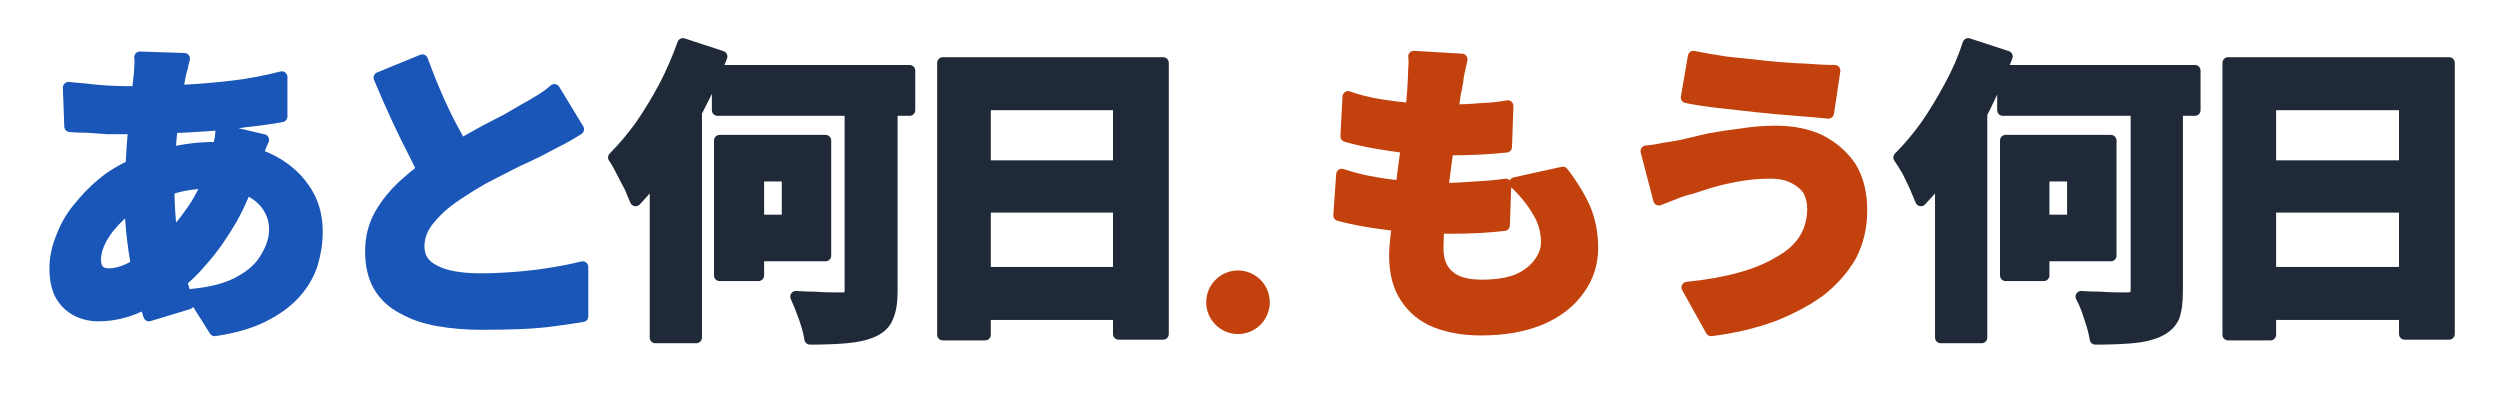
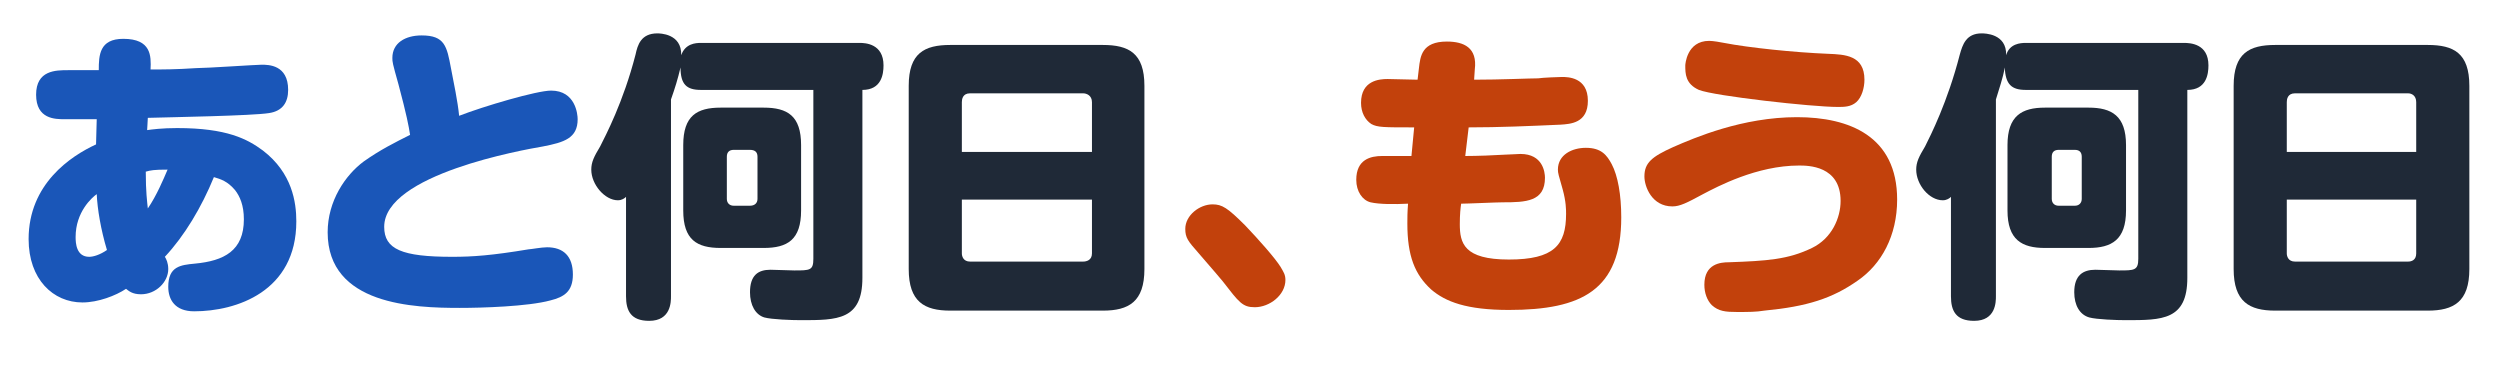
- <svg xmlns="http://www.w3.org/2000/svg" viewBox="0 0 354 56" role="img" aria-label="あと何日、もう何日">
-   <path d="M26.1 8.3Q25.9 9.0 25.8 9.6Q25.6 10.2 25.5 10.7Q25.1 12.8 24.7 15.5Q24.3 18.1 24.1 20.9Q23.9 23.7 23.9 26.4Q23.9 30.0 24.3 33.0Q24.6 35.9 25.3 38.3Q25.9 40.8 26.7 43.0L21.1 44.7Q20.4 42.7 19.8 39.9Q19.2 37.2 18.8 34.0Q18.4 30.8 18.4 27.4Q18.4 25.3 18.6 23.1Q18.7 20.9 18.9 18.7Q19.1 16.6 19.3 14.6Q19.5 12.6 19.7 10.9Q19.8 10.3 19.8 9.5Q19.9 8.7 19.8 8.1ZM18.1 13.0Q22.3 13.0 26.0 12.8Q29.7 12.6 33.0 12.2Q36.4 11.8 39.9 10.9L39.9 16.5Q37.7 16.9 34.9 17.2Q32.2 17.6 29.2 17.8Q26.2 18.0 23.3 18.1Q20.4 18.2 17.9 18.2Q16.7 18.2 15.2 18.2Q13.8 18.1 12.4 18.0Q11.0 18.0 9.9 17.9L9.7 12.4Q10.5 12.5 11.9 12.6Q13.4 12.8 15.0 12.9Q16.6 13.0 18.1 13.0ZM37.3 19.8Q37.1 20.2 36.8 21.0Q36.5 21.8 36.3 22.6Q36.0 23.4 35.8 23.9Q34.6 27.8 32.8 31.0Q30.9 34.3 28.8 36.7Q26.8 39.1 24.7 40.6Q22.6 42.2 19.7 43.4Q16.9 44.7 13.9 44.7Q12.3 44.7 10.9 44.0Q9.5 43.3 8.6 41.8Q7.8 40.3 7.8 38.0Q7.8 35.7 8.8 33.4Q9.7 31.0 11.5 29.0Q13.2 26.9 15.5 25.2Q17.8 23.6 20.5 22.7Q22.6 21.9 25.2 21.4Q27.8 20.9 30.4 20.9Q34.5 20.9 37.8 22.4Q41.1 23.9 43.0 26.6Q44.9 29.2 44.9 32.8Q44.9 35.1 44.2 37.4Q43.5 39.6 41.8 41.5Q40.1 43.4 37.3 44.8Q34.5 46.2 30.4 46.8L27.2 41.7Q31.5 41.3 34.1 39.8Q36.6 38.4 37.7 36.4Q38.9 34.4 38.9 32.5Q38.9 30.7 37.9 29.2Q36.9 27.7 34.9 26.8Q32.9 25.9 30.0 25.9Q26.9 25.9 24.6 26.6Q22.2 27.2 20.7 28.0Q18.6 29.0 16.9 30.6Q15.3 32.1 14.4 33.7Q13.5 35.4 13.5 36.7Q13.5 37.7 13.9 38.2Q14.4 38.8 15.4 38.8Q17.0 38.8 19.0 37.7Q21.1 36.6 23.1 34.7Q25.3 32.6 27.3 29.7Q29.3 26.8 30.6 22.5Q30.7 22.0 30.9 21.2Q31.0 20.4 31.2 19.6Q31.3 18.9 31.3 18.4Z" fill="#1A56B8" stroke="#1A56B8" stroke-width="1.6" stroke-linejoin="round" stroke-linecap="round" />
-   <path d="M81.9 18.3Q80.8 19.0 79.7 19.6Q78.5 20.2 77.2 20.9Q76.3 21.4 74.8 22.1Q73.4 22.7 71.7 23.6Q70.1 24.4 68.4 25.3Q66.8 26.2 65.3 27.2Q62.6 28.9 61.0 30.8Q59.3 32.7 59.3 34.9Q59.3 37.2 61.5 38.3Q63.7 39.5 68.1 39.5Q70.3 39.5 72.9 39.3Q75.5 39.1 78.0 38.7Q80.5 38.3 82.5 37.8L82.5 44.8Q80.6 45.1 78.4 45.4Q76.2 45.7 73.7 45.8Q71.2 45.9 68.3 45.9Q64.9 45.9 62.1 45.4Q59.2 44.9 57.1 43.7Q54.9 42.6 53.7 40.6Q52.5 38.6 52.5 35.6Q52.5 32.7 53.8 30.4Q55.1 28.1 57.3 26.1Q59.5 24.1 62.1 22.4Q63.6 21.4 65.3 20.4Q67.1 19.4 68.7 18.5Q70.4 17.6 71.8 16.9Q73.2 16.1 74.2 15.5Q75.5 14.8 76.6 14.1Q77.6 13.5 78.5 12.7ZM59.8 8.5Q60.9 11.5 62.1 14.2Q63.3 16.9 64.6 19.2Q65.8 21.5 66.8 23.4L61.2 26.6Q60.0 24.5 58.8 22.0Q57.5 19.5 56.2 16.7Q54.9 13.9 53.7 11.0Z" fill="#1A56B8" stroke="#1A56B8" stroke-width="1.6" stroke-linejoin="round" stroke-linecap="round" />
-   <path d="M101.6 10.0H128.8V15.6H101.6ZM120.4 12.0H126.3V41.2Q126.3 43.6 125.7 44.9Q125.2 46.2 123.7 46.9Q122.2 47.6 119.9 47.8Q117.7 48.0 114.7 48.0Q114.5 46.7 113.9 45.0Q113.3 43.3 112.7 42.0Q114.1 42.1 115.4 42.1Q116.7 42.2 117.8 42.2Q118.8 42.2 119.3 42.2Q119.9 42.2 120.2 41.9Q120.4 41.7 120.4 41.1ZM101.9 19.9H107.4V39.0H101.9ZM104.3 19.9H116.9V36.2H104.3V31.2H111.5V24.9H104.3ZM96.7 6.2 102.2 8.0Q100.8 11.7 98.8 15.5Q96.9 19.2 94.6 22.6Q92.4 25.9 90.0 28.4Q89.7 27.7 89.2 26.5Q88.6 25.4 88.0 24.2Q87.4 23.0 86.9 22.3Q88.9 20.3 90.7 17.8Q92.5 15.2 94.1 12.2Q95.6 9.3 96.7 6.2ZM92.8 18.8 98.6 13.0 98.6 13.1V47.8H92.8Z" fill="#1F2937" stroke="#1F2937" stroke-width="1.6" stroke-linejoin="round" stroke-linecap="round" />
-   <path d="M133.5 8.9H164.7V47.3H158.4V14.8H139.5V47.4H133.5ZM137.6 23.5H161.0V29.3H137.6ZM137.6 38.6H161.1V44.5H137.6Z" fill="#1F2937" stroke="#1F2937" stroke-width="1.6" stroke-linejoin="round" stroke-linecap="round" />
-   <circle cx="175.3" cy="42.8" r="4.5" fill="#C2410C" />
-   <path d="M207.0 8.4Q206.7 9.7 206.5 10.7Q206.4 11.7 206.2 12.6Q206.0 13.4 205.8 15.1Q205.6 16.8 205.3 19.0Q205.0 21.2 204.7 23.5Q204.4 25.9 204.1 28.1Q203.9 30.4 203.7 32.2Q203.6 34.1 203.6 35.2Q203.6 37.8 205.2 39.1Q206.7 40.4 209.8 40.4Q212.9 40.4 214.9 39.6Q216.9 38.7 217.9 37.3Q219.0 35.9 219.0 34.3Q219.0 32.0 217.8 30.0Q216.6 27.9 214.5 25.9L221.3 24.4Q223.5 27.3 224.5 29.7Q225.5 32.2 225.5 35.1Q225.5 38.4 223.6 41.0Q221.7 43.7 218.2 45.2Q214.6 46.7 209.7 46.7Q206.1 46.7 203.3 45.6Q200.6 44.5 199.1 42.2Q197.5 39.9 197.5 36.2Q197.5 34.9 197.8 32.6Q198.0 30.3 198.3 27.6Q198.6 24.8 199.0 22.0Q199.4 19.1 199.7 16.6Q200.0 14.0 200.1 12.2Q200.2 10.5 200.2 9.7Q200.3 8.8 200.2 8.0ZM190.9 13.7Q192.8 14.4 195.2 14.8Q197.6 15.2 200.1 15.4Q202.6 15.6 204.9 15.6Q207.5 15.6 209.7 15.4Q212.0 15.3 213.5 15.0L213.3 20.8Q211.4 21.0 209.4 21.1Q207.5 21.2 204.7 21.2Q202.4 21.2 199.9 21.0Q197.5 20.7 195.1 20.3Q192.7 19.9 190.6 19.3ZM190.0 24.7Q192.4 25.5 194.9 25.9Q197.3 26.3 199.8 26.5Q202.2 26.7 204.5 26.7Q206.4 26.7 208.8 26.5Q211.1 26.4 213.2 26.1L213.0 31.9Q211.3 32.1 209.4 32.2Q207.5 32.3 205.5 32.3Q200.9 32.3 196.7 31.8Q192.6 31.3 189.6 30.5Z" fill="#C2410C" stroke="#C2410C" stroke-width="1.6" stroke-linejoin="round" stroke-linecap="round" />
-   <path d="M256.7 29.5Q256.7 28.2 256.1 27.0Q255.4 25.9 254.0 25.2Q252.7 24.5 250.7 24.5Q248.3 24.5 246.1 24.9Q243.9 25.3 242.2 25.8Q240.4 26.4 239.4 26.7Q238.4 26.9 237.2 27.4Q235.9 27.9 234.9 28.3L233.1 21.4Q234.3 21.3 235.7 21.0Q237.1 20.8 238.1 20.6Q239.8 20.2 241.9 19.7Q244.0 19.3 246.5 19.0Q248.9 18.6 251.5 18.6Q255.1 18.6 257.8 19.9Q260.5 21.3 262.1 23.7Q263.6 26.2 263.6 29.8Q263.6 33.3 262.1 36.2Q260.5 39.0 257.7 41.2Q254.8 43.3 250.9 44.8Q247.0 46.2 242.3 46.8L238.9 40.7Q243.0 40.3 246.3 39.4Q249.6 38.5 251.9 37.1Q254.3 35.8 255.5 33.9Q256.7 32.0 256.7 29.5ZM239.8 8.0Q241.7 8.4 244.4 8.8Q247.1 9.1 250.0 9.4Q252.9 9.7 255.5 9.8Q258.1 10.0 259.8 10.0L258.9 16.0Q256.9 15.8 254.3 15.6Q251.6 15.4 248.8 15.1Q246.0 14.8 243.4 14.5Q240.8 14.2 238.8 13.8Z" fill="#C2410C" stroke="#C2410C" stroke-width="1.6" stroke-linejoin="round" stroke-linecap="round" />
-   <path d="M283.6 10.0H310.8V15.6H283.6ZM302.5 12.0H308.3V41.2Q308.3 43.6 307.8 44.9Q307.2 46.2 305.7 46.9Q304.2 47.6 302.0 47.8Q299.7 48.0 296.7 48.0Q296.5 46.7 295.9 45.0Q295.4 43.3 294.7 42.0Q296.1 42.1 297.4 42.1Q298.8 42.2 299.8 42.2Q300.9 42.2 301.3 42.2Q302.0 42.2 302.2 41.9Q302.5 41.7 302.5 41.1ZM284.0 19.9H289.4V39.0H284.0ZM286.3 19.9H298.9V36.2H286.3V31.2H293.5V24.9H286.3ZM278.7 6.2 284.2 8.0Q282.8 11.7 280.9 15.5Q279.0 19.2 276.7 22.6Q274.4 25.9 272.0 28.4Q271.7 27.7 271.2 26.5Q270.7 25.4 270.1 24.2Q269.4 23.0 268.9 22.3Q270.9 20.3 272.7 17.8Q274.5 15.2 276.1 12.2Q277.7 9.3 278.7 6.2ZM274.8 18.8 280.6 13.0 280.6 13.1V47.8H274.8Z" fill="#1F2937" stroke="#1F2937" stroke-width="1.6" stroke-linejoin="round" stroke-linecap="round" />
-   <path d="M315.5 8.9H346.8V47.3H340.5V14.8H321.5V47.4H315.5ZM319.6 23.5H343.1V29.3H319.6ZM319.6 38.6H343.1V44.5H319.6Z" fill="#1F2937" stroke="#1F2937" stroke-width="1.6" stroke-linejoin="round" stroke-linecap="round" />
+ <svg xmlns="http://www.w3.org/2000/svg" viewBox="0 0 367 54" role="img" aria-label="あと何日、もう何日">
+   <path d="M14.5 10.3H10.0C8.2 10.3 5.3 10.3 5.3 13.9C5.3 17.5 8.1 17.5 9.5 17.5H14.2C14.2 18.0 14.1 20.6 14.1 21.2C10.4 22.9 4.2 27.0 4.2 35.1C4.2 41.0 7.8 44.4 12.1 44.4C14.4 44.4 17.0 43.4 18.5 42.4C18.9 42.7 19.4 43.2 20.7 43.2C22.9 43.2 24.7 41.4 24.7 39.5C24.7 38.6 24.4 38.0 24.2 37.7C27.1 34.6 29.6 30.4 31.4 26.0C32.4 26.3 33.4 26.6 34.5 27.9C35.2 28.8 35.8 30.1 35.8 32.2C35.8 36.8 32.9 38.3 28.6 38.7C26.5 38.9 24.7 39.1 24.7 42.1C24.7 44.0 25.7 45.7 28.5 45.7C34.7 45.7 43.5 42.8 43.5 32.5C43.5 29.7 42.9 25.4 38.6 22.1C36.3 20.4 33.3 18.8 26.0 18.8C23.8 18.8 22.3 19.0 21.6 19.1C21.6 18.9 21.7 17.6 21.7 17.3C25.2 17.2 37.0 17.0 39.5 16.6C41.5 16.3 42.3 15.0 42.3 13.2C42.3 9.5 39.4 9.5 38.4 9.5C37.6 9.5 30.3 10.0 28.8 10.0C25.8 10.2 23.9 10.2 22.1 10.2C22.2 8.2 22.2 5.7 18.1 5.7C14.6 5.7 14.5 8.1 14.5 10.3ZM21.7 30.6C21.6 29.6 21.4 28.2 21.4 25.2C22.1 25.0 22.6 24.9 24.6 24.9C24.0 26.3 23.0 28.7 21.7 30.6ZM15.7 36.7C14.7 37.4 13.7 37.7 13.1 37.7C11.2 37.7 11.1 35.7 11.1 34.8C11.1 31.1 13.5 29.0 14.2 28.5C14.3 30.7 14.8 33.7 15.7 36.7Z" fill="#1A56B8" />
+   <path d="M67.4 17.0C67.2 14.9 66.6 12.1 66.2 10.0C65.6 6.8 65.3 5.2 61.9 5.2C59.5 5.2 57.6 6.3 57.6 8.5C57.6 9.1 57.6 9.2 58.5 12.4C59.7 16.9 60.0 18.5 60.2 19.8C58.0 20.9 55.8 22.0 53.4 23.7C50.7 25.7 48.1 29.5 48.1 34.1C48.1 44.8 60.8 45.2 67.5 45.2C70.7 45.2 77.5 45.0 80.8 44.1C82.8 43.6 84.1 42.8 84.1 40.3C84.1 37.6 82.7 36.3 80.3 36.3C79.5 36.3 77.9 36.6 77.6 36.6C72.2 37.5 69.4 37.7 66.4 37.7C59.0 37.7 56.4 36.6 56.4 33.3C56.4 25.6 76.8 22.0 79.7 21.5C82.8 20.9 84.8 20.3 84.8 17.5C84.8 16.8 84.5 13.3 80.9 13.3C78.8 13.3 71.0 15.6 67.4 17.0Z" fill="#1A56B8" />
+   <path d="M102.9 6.3C102.1 6.3 100.6 6.4 100.0 8.1C100.1 4.9 96.8 4.9 96.5 4.9C94.1 4.9 93.6 6.6 93.3 8.0C91.5 15.0 88.9 19.9 88.1 21.5C87.2 23.0 86.8 23.8 86.8 24.9C86.8 27.1 88.8 29.4 90.7 29.4C91.3 29.4 91.7 29.1 91.9 28.9V43.5C91.9 45.6 92.6 47.1 95.3 47.1C98.5 47.1 98.5 44.3 98.5 43.5V14.6C99.1 12.9 99.5 11.6 99.9 9.9C99.9 12.4 100.8 13.2 102.9 13.2H119.4V38.0C119.4 39.7 118.9 39.7 116.6 39.7C116.0 39.7 113.7 39.6 113.1 39.6C111.3 39.6 110.1 40.4 110.1 42.9C110.1 44.8 110.9 46.2 112.2 46.6C113.3 46.9 116.2 47.0 117.6 47.0C122.9 47.0 126.6 47.0 126.6 40.8V13.2C129.4 13.2 129.7 10.9 129.7 9.6C129.7 6.4 127.0 6.3 126.2 6.3ZM117.6 21.3C117.6 17.0 115.6 15.8 112.1 15.8H105.8C102.3 15.8 100.3 17.0 100.3 21.3V30.9C100.3 35.2 102.3 36.4 105.8 36.4H112.1C115.6 36.4 117.6 35.2 117.6 30.9ZM111.2 29.2C111.2 29.8 110.8 30.2 110.1 30.2H107.7C107.1 30.2 106.7 29.8 106.7 29.2V23.0C106.7 22.3 107.1 22.0 107.7 22.0H110.1C110.8 22.0 111.2 22.3 111.2 23.0Z" fill="#1F2937" />
+   <path d="M168.0 12.6C168.0 7.8 165.7 6.6 161.9 6.6H139.5C135.7 6.6 133.4 7.8 133.4 12.6V39.5C133.4 44.3 135.7 45.6 139.5 45.6H161.9C165.7 45.6 168.0 44.3 168.0 39.5ZM141.2 22.3V15.0C141.2 14.6 141.3 13.7 142.4 13.7H159.0C159.5 13.7 160.3 14.0 160.3 15.0V22.3ZM160.3 29.3V37.2C160.3 38.2 159.5 38.4 159.0 38.4H142.4C141.4 38.4 141.2 37.6 141.2 37.2V29.3Z" fill="#1F2937" />
+   <path d="M188.7 41.1C188.7 40.3 188.4 39.9 188.0 39.2C187.2 37.9 184.8 35.2 182.8 33.1C180.2 30.5 179.4 30.0 178.0 30.0C176.1 30.0 174.0 31.6 174.0 33.6C174.0 34.9 174.4 35.4 175.9 37.1C178.6 40.2 178.9 40.6 179.5 41.3C181.9 44.4 182.4 45.1 184.2 45.1C186.4 45.1 188.7 43.3 188.7 41.1Z" fill="#C2410C" />
+   <path d="M215.6 18.7C220.1 18.7 224.6 18.5 229.1 18.3C230.5 18.2 233.1 18.1 233.1 14.8C233.1 11.3 230.1 11.3 229.3 11.3C228.8 11.3 226.4 11.4 225.8 11.5C224.6 11.5 220.2 11.7 216.4 11.7L216.5 10.2C216.9 7.0 214.9 6.1 212.4 6.1C208.7 6.1 208.5 8.3 208.3 10.0L208.1 11.7C207.7 11.7 203.9 11.6 203.7 11.6C202.5 11.6 199.8 11.8 199.8 15.1C199.8 16.5 200.4 17.6 201.3 18.2C202.2 18.7 203.1 18.7 207.6 18.7L207.2 22.9C206.6 22.9 203.6 22.9 202.9 22.9C201.2 22.9 199.1 23.4 199.1 26.4C199.1 28.1 200.0 29.4 201.2 29.7C202.5 30.0 204.7 30.0 206.7 29.9C206.6 31.2 206.6 32.0 206.6 32.8C206.6 37.6 207.7 40.3 210.1 42.5C212.2 44.3 215.3 45.5 221.5 45.5C232.2 45.5 238.0 42.6 238.0 31.9C238.0 28.6 237.5 25.8 236.6 24.1C235.9 22.8 235.1 21.7 232.8 21.7C230.8 21.7 228.7 22.7 228.7 24.9C228.7 25.4 228.8 25.7 229.4 27.8C229.9 29.6 229.9 30.8 229.9 31.4C229.9 36.0 228.1 38.1 221.5 38.1C214.9 38.1 214.3 35.7 214.3 32.9C214.3 31.5 214.4 30.5 214.5 29.9C215.4 29.9 219.7 29.7 220.6 29.7C224.0 29.7 226.8 29.6 226.8 26.1C226.8 25.3 226.5 22.6 223.2 22.6C222.7 22.6 221.6 22.7 221.0 22.7C219.5 22.8 216.8 22.9 215.1 22.9Z" fill="#C2410C" />
+   <path d="M247.4 9.6C247.4 10.8 247.4 12.3 249.4 13.2C251.7 14.1 266.0 15.7 269.8 15.7C270.7 15.7 271.7 15.7 272.5 15.0C273.3 14.3 273.7 12.9 273.7 11.7C273.7 8.1 270.8 8.0 268.4 7.9C263.4 7.7 256.7 7.0 253.1 6.3C252.6 6.2 251.5 6.0 250.9 6.0C247.6 6.0 247.4 9.5 247.4 9.6ZM278.5 29.3C278.5 20.0 271.5 17.2 263.8 17.2C255.8 17.2 248.8 20.2 245.6 21.6C242.5 23.0 241.4 23.9 241.4 25.9C241.4 27.4 242.5 30.3 245.5 30.3C246.6 30.3 247.6 29.8 250.0 28.5C252.1 27.4 257.9 24.3 264.1 24.3C265.4 24.3 270.2 24.3 270.2 29.5C270.2 32.0 268.9 35.0 266.0 36.4C262.5 38.1 259.4 38.3 253.8 38.5C252.6 38.5 250.2 38.7 250.2 41.8C250.2 43.0 250.6 44.1 251.3 44.8C252.3 45.7 253.3 45.8 255.0 45.8C256.7 45.8 257.8 45.8 259.0 45.6C265.3 45.0 269.0 43.8 272.7 41.2C276.2 38.8 278.5 34.6 278.5 29.3Z" fill="#C2410C" />
+   <path d="M297.4 6.3C296.6 6.3 295.0 6.4 294.5 8.1C294.6 4.9 291.3 4.9 290.9 4.9C288.6 4.9 288.1 6.6 287.7 8.0C285.9 15.0 283.4 19.9 282.6 21.5C281.7 23.0 281.3 23.8 281.3 24.9C281.3 27.1 283.2 29.4 285.2 29.4C285.8 29.4 286.2 29.1 286.4 28.9V43.5C286.4 45.6 287.1 47.1 289.8 47.1C293.0 47.1 293.0 44.3 293.0 43.5V14.6C293.5 12.9 294.0 11.6 294.3 9.9C294.4 12.4 295.3 13.2 297.4 13.2H313.9V38.0C313.9 39.7 313.3 39.7 311.1 39.7C310.5 39.7 308.2 39.6 307.6 39.6C305.8 39.6 304.5 40.4 304.5 42.9C304.5 44.8 305.3 46.2 306.7 46.6C307.8 46.9 310.7 47.0 312.1 47.0C317.4 47.0 321.1 47.0 321.1 40.8V13.2C323.9 13.2 324.2 10.9 324.2 9.6C324.2 6.4 321.5 6.3 320.6 6.3ZM312.1 21.3C312.1 17.0 310.0 15.8 306.6 15.8H300.2C296.8 15.8 294.7 17.0 294.7 21.3V30.9C294.7 35.2 296.8 36.4 300.2 36.4H306.6C310.0 36.4 312.1 35.2 312.1 30.9ZM305.6 29.2C305.6 29.8 305.2 30.2 304.6 30.2H302.2C301.6 30.2 301.2 29.8 301.2 29.2V23.0C301.2 22.3 301.6 22.0 302.2 22.0H304.6C305.2 22.0 305.6 22.3 305.6 23.0Z" fill="#1F2937" />
+   <path d="M362.5 12.6C362.5 7.8 360.2 6.6 356.4 6.6H334.0C330.2 6.6 327.9 7.8 327.9 12.6V39.5C327.9 44.3 330.2 45.6 334.0 45.6H356.4C360.2 45.6 362.5 44.3 362.5 39.5ZM335.7 22.3V15.0C335.7 14.6 335.8 13.7 336.9 13.7H353.5C354.0 13.7 354.7 14.0 354.7 15.0V22.3ZM354.7 29.3V37.2C354.7 38.2 354.0 38.4 353.5 38.4H336.9C335.9 38.4 335.7 37.6 335.7 37.2V29.3Z" fill="#1F2937" />
</svg>
